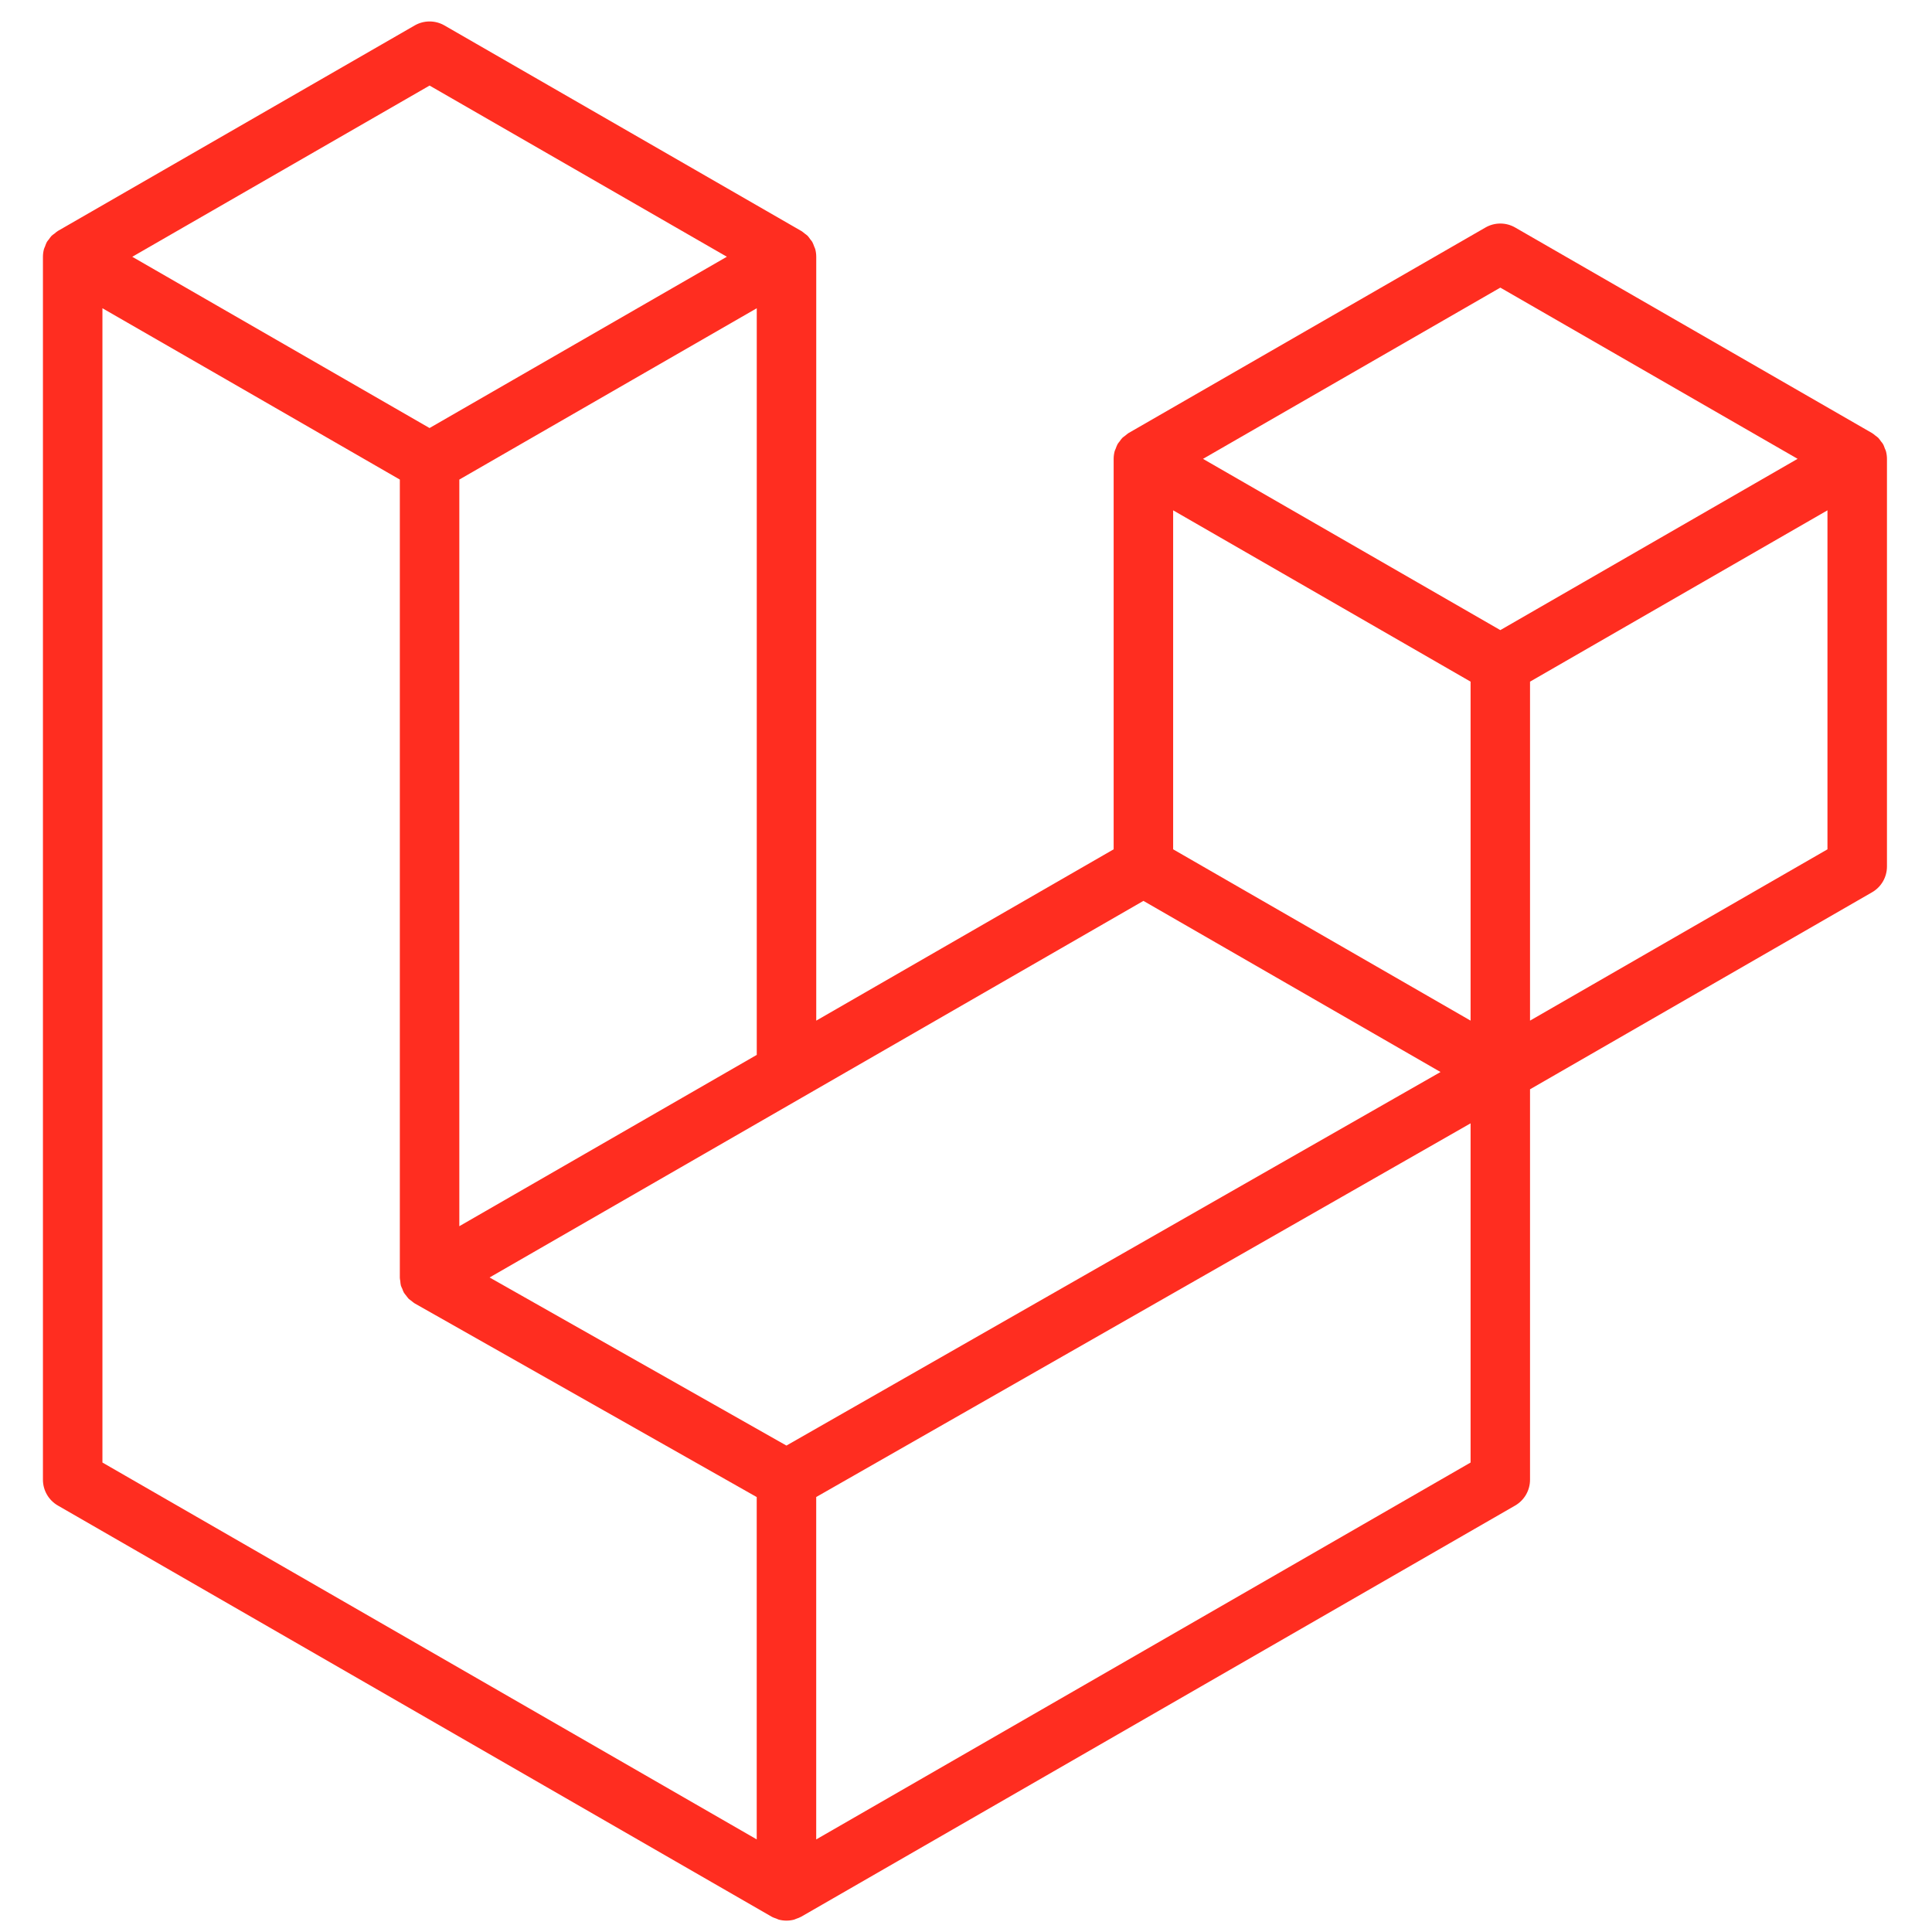
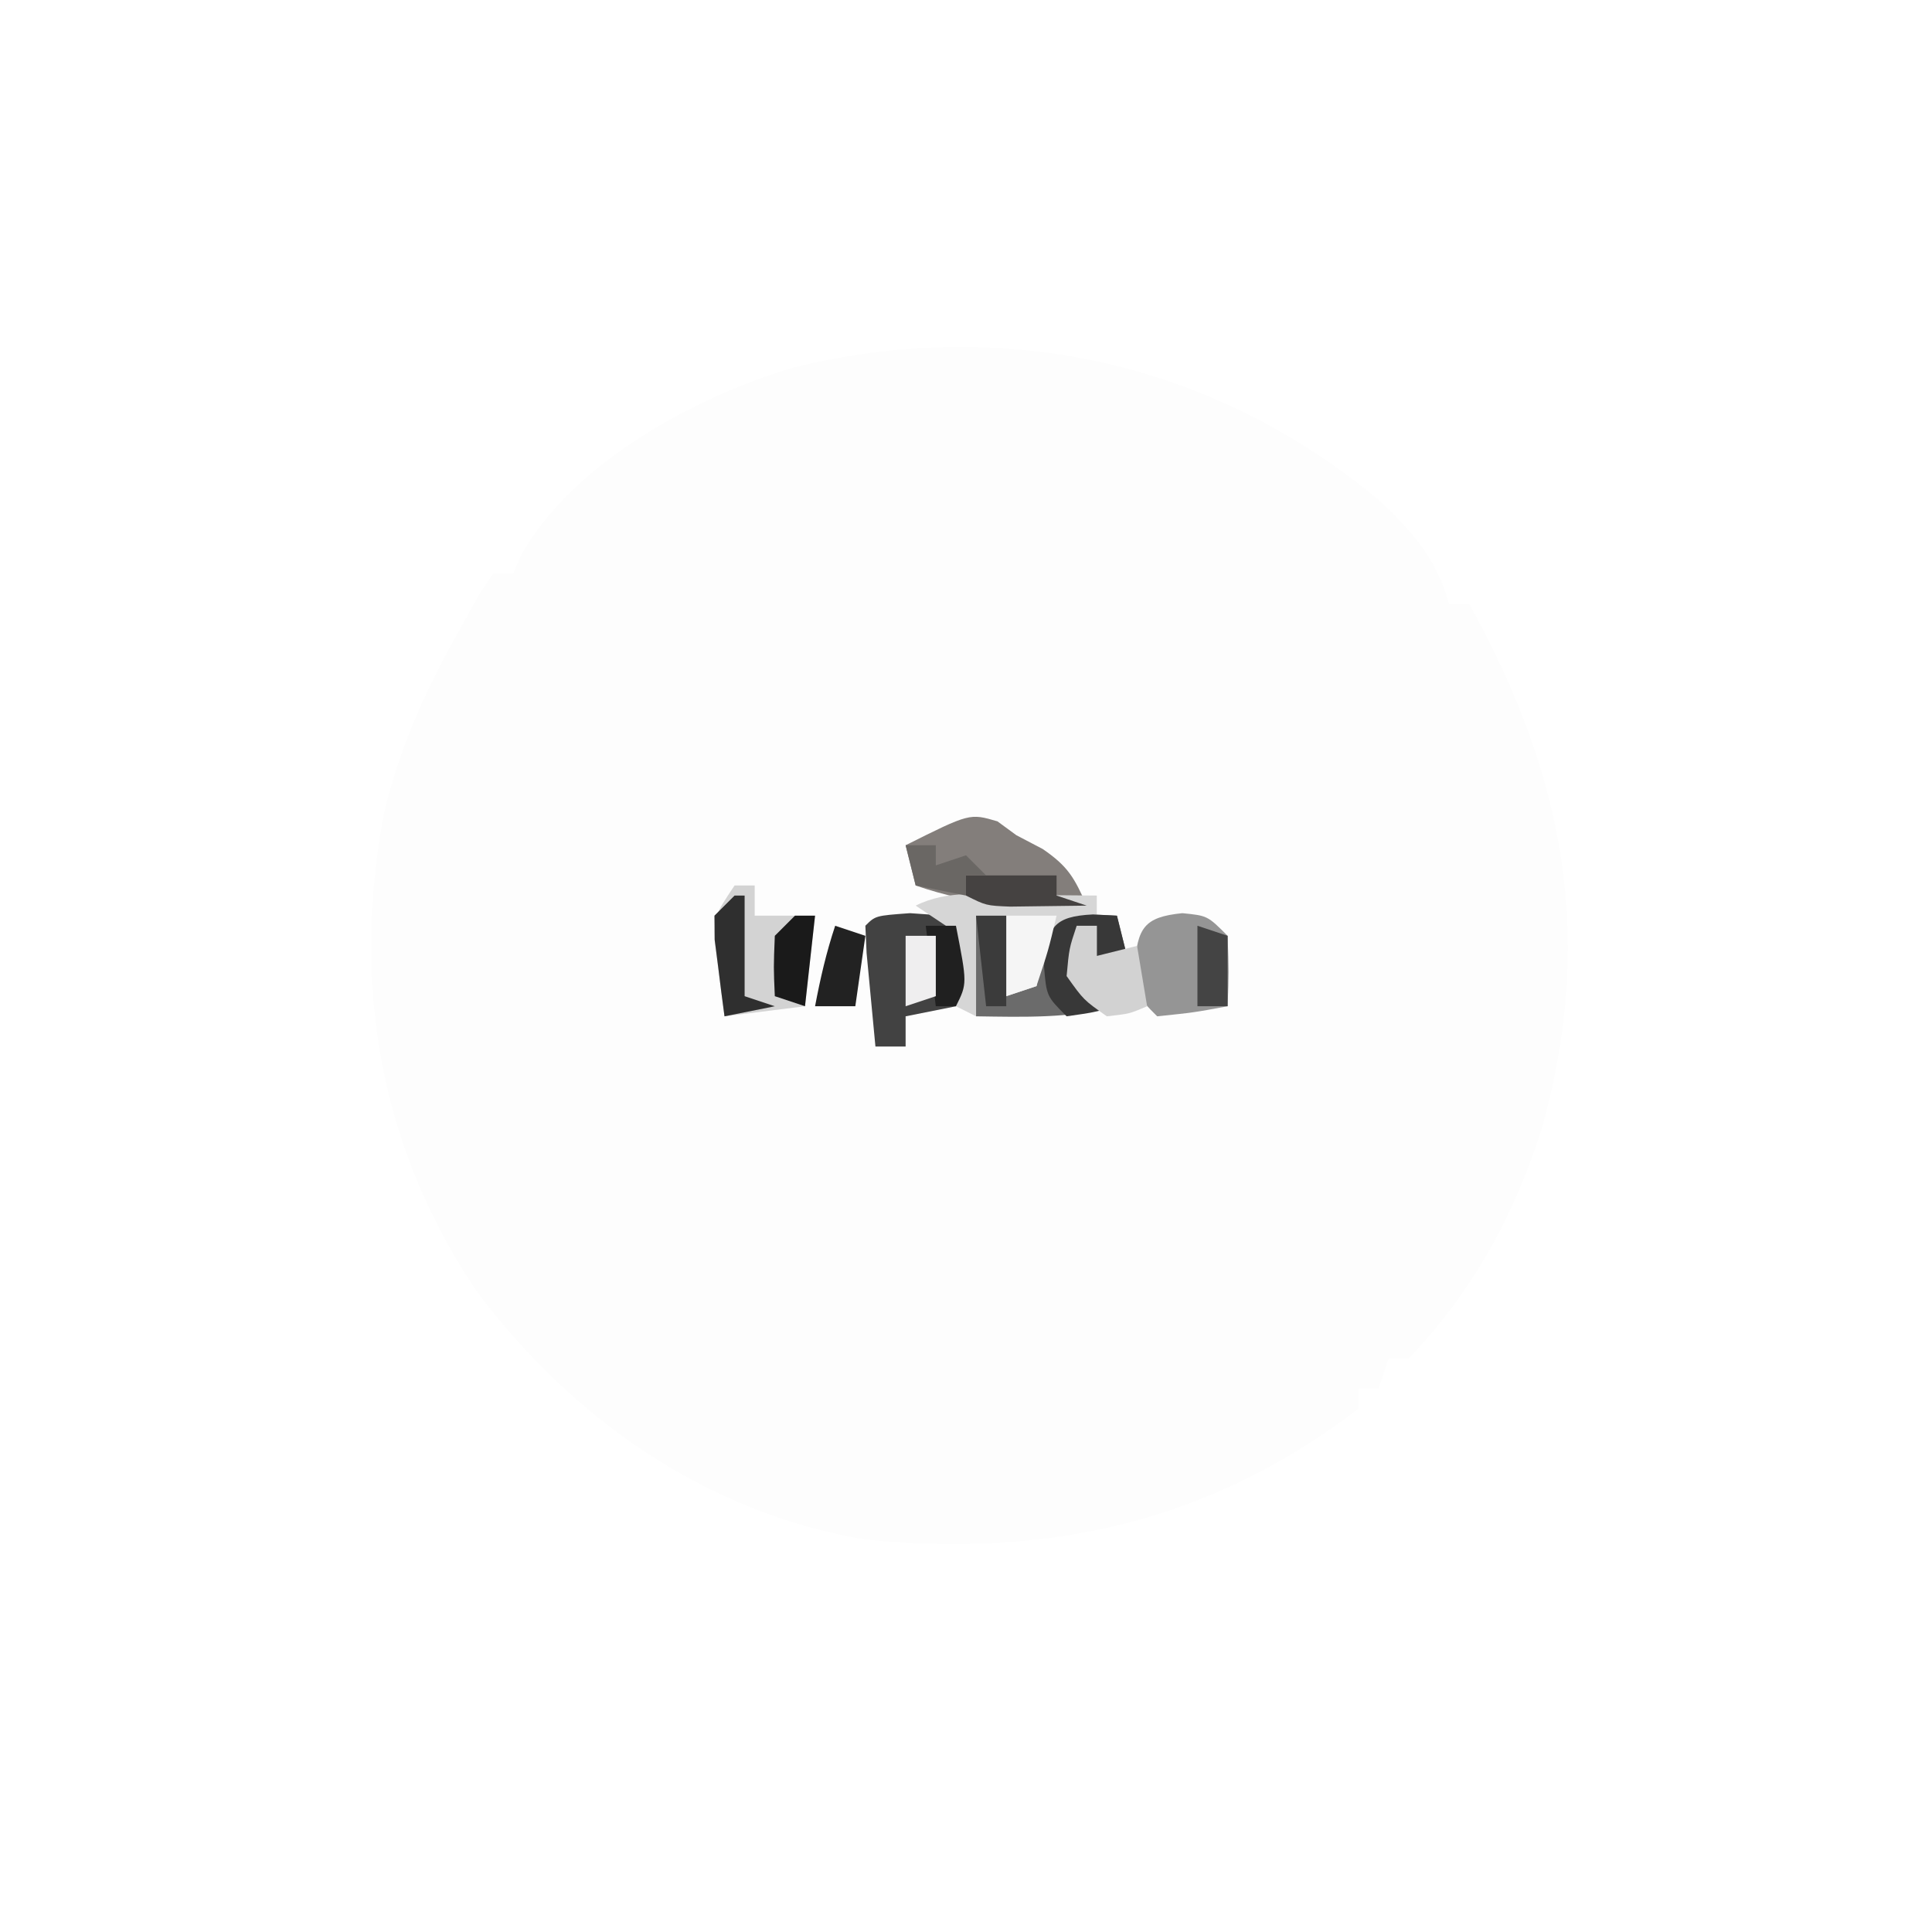
- <svg xmlns="http://www.w3.org/2000/svg" width="166" height="166" viewBox="0 0 166 166" fill="none">
-   <path fill-rule="evenodd" clip-rule="evenodd" d="M162.041 38.759C162.099 38.977 162.129 39.201 162.13 39.426V74.452C162.13 74.902 162.011 75.344 161.786 75.733C161.561 76.122 161.237 76.444 160.847 76.668L131.462 93.594V127.141C131.462 128.054 130.977 128.897 130.186 129.357L68.847 164.683C68.707 164.763 68.554 164.814 68.401 164.868C68.343 164.887 68.289 164.922 68.228 164.938C67.8 165.051 67.349 165.051 66.92 164.938C66.85 164.919 66.786 164.881 66.719 164.855C66.579 164.804 66.432 164.76 66.298 164.683L4.972 129.357C4.583 129.133 4.259 128.81 4.034 128.421C3.808 128.032 3.69 127.591 3.689 127.141L3.689 22.063C3.689 21.834 3.721 21.61 3.779 21.393C3.798 21.32 3.843 21.253 3.868 21.179C3.916 21.045 3.961 20.908 4.031 20.783C4.079 20.7 4.149 20.633 4.206 20.557C4.28 20.454 4.347 20.349 4.433 20.26C4.506 20.186 4.602 20.132 4.685 20.068C4.778 19.992 4.861 19.909 4.966 19.848L35.633 2.185C36.022 1.961 36.462 1.844 36.91 1.844C37.358 1.844 37.798 1.961 38.186 2.185L68.851 19.848H68.857C68.959 19.912 69.045 19.992 69.138 20.065C69.221 20.129 69.313 20.186 69.387 20.257C69.476 20.349 69.54 20.454 69.616 20.557C69.671 20.633 69.744 20.7 69.789 20.783C69.862 20.911 69.904 21.045 69.955 21.179C69.98 21.253 70.025 21.32 70.044 21.396C70.103 21.614 70.133 21.838 70.133 22.063V87.694L95.686 72.974V39.423C95.686 39.2 95.718 38.973 95.775 38.759C95.798 38.683 95.839 38.615 95.865 38.542C95.916 38.408 95.96 38.271 96.031 38.146C96.079 38.063 96.149 37.996 96.203 37.92C96.279 37.818 96.343 37.712 96.433 37.623C96.506 37.549 96.599 37.495 96.681 37.431C96.777 37.355 96.86 37.272 96.962 37.211L127.633 19.548C128.021 19.324 128.461 19.206 128.91 19.206C129.358 19.206 129.798 19.324 130.186 19.548L160.85 37.211C160.959 37.275 161.042 37.355 161.137 37.428C161.217 37.492 161.31 37.549 161.383 37.62C161.473 37.712 161.536 37.818 161.613 37.92C161.67 37.996 161.741 38.063 161.785 38.146C161.859 38.271 161.9 38.408 161.951 38.542C161.98 38.615 162.021 38.683 162.041 38.759ZM157.018 72.974V43.848L146.287 50.028L131.462 58.568V87.694L157.021 72.974H157.018ZM126.354 125.663V96.518L111.771 104.85L70.13 128.626V158.046L126.354 125.663ZM8.801 26.485V125.663L65.018 158.043V128.629L35.649 112L35.64 111.994L35.627 111.988C35.528 111.93 35.445 111.847 35.353 111.777C35.273 111.713 35.18 111.662 35.11 111.592L35.104 111.582C35.021 111.502 34.963 111.403 34.893 111.314C34.829 111.228 34.753 111.154 34.702 111.065L34.699 111.055C34.641 110.96 34.606 110.845 34.565 110.736C34.523 110.64 34.469 110.551 34.443 110.449C34.411 110.328 34.405 110.197 34.392 110.072C34.379 109.976 34.354 109.881 34.354 109.785V109.778V41.205L19.532 32.662L8.801 26.485ZM36.913 7.35L11.364 22.063L36.907 36.777L62.453 22.06L36.907 7.35H36.913ZM50.2 99.174L65.022 90.637V26.485L54.291 32.665L39.466 41.205V105.357L50.2 99.174ZM128.91 24.713L103.363 39.426L128.91 54.14L154.453 39.423L128.91 24.713ZM126.354 58.568L111.529 50.028L100.798 43.848V72.974L115.619 81.511L126.354 87.694V58.568ZM67.571 124.205L105.042 102.803L123.772 92.109L98.245 77.405L68.854 94.334L42.066 109.762L67.571 124.205Z" fill="#FF2D20" />
+ <svg xmlns="http://www.w3.org/2000/svg" version="1.1" width="192" height="192">
+   <path d="M0 0 C3.242 3.094 5.607 5.735 6.816 10.168 C7.476 10.168 8.136 10.168 8.816 10.168 C18.264 27.199 21.37 43.447 16.012 62.398 C13.293 70.973 9.083 78.633 2.816 85.168 C2.156 85.168 1.496 85.168 0.816 85.168 C0.321 86.653 0.321 86.653 -0.184 88.168 C-0.844 88.168 -1.504 88.168 -2.184 88.168 C-2.184 88.828 -2.184 89.488 -2.184 90.168 C-16.947 101.446 -32.924 104.975 -51.184 103.168 C-67.069 100.496 -80.376 91.119 -89.871 78.418 C-99.475 64.1 -102.187 47.994 -99.059 31.168 C-97.451 24.256 -94.696 18.305 -91.184 12.168 C-90.668 11.231 -90.152 10.294 -89.621 9.328 C-88.91 8.259 -88.91 8.259 -88.184 7.168 C-87.524 7.168 -86.864 7.168 -86.184 7.168 C-85.936 6.588 -85.689 6.008 -85.434 5.41 C-80.298 -3.802 -68.143 -10.406 -58.309 -13.309 C-37.356 -18.47 -16.448 -13.8 0 0 Z " fill="#FDFDFD" transform="translate(137.1836,49.83203)" />
+   <path d="M0 0 C0.619 0.454 1.238 0.907 1.875 1.375 C2.741 1.829 3.607 2.283 4.5 2.75 C7.054 4.498 7.642 5.625 8.875 8.375 C2.777 8.596 -2.341 8.387 -8.125 6.375 C-8.455 5.055 -8.785 3.735 -9.125 2.375 C-2.755 -0.81 -2.755 -0.81 0 0 Z " fill="#837E7B" transform="translate(99.125,81.625)" />
+   <path d="M0 0 C1.176 0.083 2.351 0.165 3.562 0.25 C5.562 3.25 5.562 3.25 5.188 6.438 C4.981 7.366 4.775 8.294 4.562 9.25 C2.913 9.58 1.262 9.91 -0.438 10.25 C-0.438 11.24 -0.438 12.23 -0.438 13.25 C-1.427 13.25 -2.417 13.25 -3.438 13.25 C-3.631 11.271 -3.818 9.292 -4 7.312 C-4.104 6.21 -4.209 5.108 -4.316 3.973 C-4.356 3.074 -4.396 2.176 -4.438 1.25 C-3.438 0.25 -3.438 0.25 0 0 Z " fill="#424242" transform="translate(90.4375,90.75)" />
+   <path d="M0 0 C0.99 0 1.98 0 3 0 C3.33 2.31 3.66 4.62 4 7 C4.66 7 5.32 7 6 7 C6.186 5.824 6.186 5.824 6.375 4.625 C7 2 7 2 9 0 C11.625 -0.125 11.625 -0.125 14 0 C14.33 1.32 14.66 2.64 15 4 C14.01 4 13.02 4 12 4 C12 3.01 12 2.02 12 1 C11.01 1.495 11.01 1.495 10 2 C10.27 4.437 10.27 4.437 11 7 C11.99 7.66 12.98 8.32 14 9 C9.297 10.214 4.826 10.072 0 10 C0 6.7 0 3.4 0 0 Z " fill="#6B6B6B" transform="translate(97,91)" />
+   <path d="M0 0 C0.66 0 1.32 0 2 0 C2 0.99 2 1.98 2 3 C3.98 3 5.96 3 8 3 C7.67 5.97 7.34 8.94 7 12 C4.36 12.33 1.72 12.66 -1 13 C-1.222 11.398 -1.427 9.793 -1.625 8.188 C-1.741 7.294 -1.857 6.401 -1.977 5.48 C-2 3 -2 3 0 0 Z " fill="#D3D3D3" transform="translate(73,88)" />
+   <path d="M0 0 C2.5 0.25 2.5 0.25 4.5 2.25 C4.625 5.875 4.625 5.875 4.5 9.25 C1.125 9.875 1.125 9.875 -2.5 10.25 C-4.5 8.25 -4.5 8.25 -4.75 5.25 C-4.436 1.483 -3.837 0.384 0 0 Z " fill="#959595" transform="translate(117.5,90.75)" />
+   <path d="M0 0 C0.754 0.005 1.508 0.009 2.285 0.014 C4.148 0.025 6.012 0.043 7.875 0.062 C7.875 0.723 7.875 1.383 7.875 2.062 C7.071 2.516 6.266 2.97 5.438 3.438 C2.706 4.775 2.706 4.775 2.25 7.188 C2.126 7.806 2.002 8.425 1.875 9.062 C0.885 9.393 -0.105 9.723 -1.125 10.062 C-1.125 7.423 -1.125 4.782 -1.125 2.062 C-2.115 2.062 -3.105 2.062 -4.125 2.062 C-4.125 5.362 -4.125 8.662 -4.125 12.062 C-4.785 11.732 -5.445 11.402 -6.125 11.062 C-6.104 10.114 -6.084 9.165 -6.062 8.188 C-5.899 5.156 -5.899 5.156 -7.125 3.062 C-8.115 2.402 -9.105 1.742 -10.125 1.062 C-6.937 -0.532 -3.496 -0.039 0 0 Z " fill="#D6D6D6" transform="translate(101.125,88.9375)" />
+   <path d="M0 0 C0.784 0.041 1.567 0.083 2.375 0.125 C2.705 1.445 3.035 2.765 3.375 4.125 C2.385 4.125 1.395 4.125 0.375 4.125 C0.375 3.135 0.375 2.145 0.375 1.125 C-0.615 1.62 -0.615 1.62 -1.625 2.125 C-1.355 4.562 -1.355 4.562 -0.625 7.125 C0.365 7.785 1.355 8.445 2.375 9.125 C0 9.75 0 9.75 -2.625 10.125 C-4.625 8.125 -4.625 8.125 -4.875 5.125 C-4.554 1.275 -3.941 0.188 0 0 Z " fill="#383838" transform="translate(108.625,90.875)" />
+   <path d="M0 0 C0.66 0 1.32 0 2 0 C2 0.99 2 1.98 2 3 C3.32 2.67 4.64 2.34 6 2 C6.33 3.98 6.66 5.96 7 8 C5.25 8.75 5.25 8.75 3 9 C0.688 7.375 0.688 7.375 -1 5 C-0.75 2.25 -0.75 2.25 0 0 Z " fill="#D2D2D2" transform="translate(107,92)" />
+   <path d="M0 0 C0.99 0.33 1.98 0.66 3 1 C2.67 3.31 2.34 5.62 2 8 C0.68 8 -0.64 8 -2 8 C-1.477 5.237 -0.891 2.674 0 0 Z " fill="#222222" transform="translate(83,92)" />
+   <path d="M0 0 C0.33 0 0.66 0 1 0 C1 3.3 1 6.6 1 10 C1.99 10.33 2.98 10.66 4 11 C2.35 11.33 0.7 11.66 -1 12 C-1.222 10.377 -1.427 8.751 -1.625 7.125 C-1.741 6.22 -1.857 5.315 -1.977 4.383 C-1.984 3.596 -1.992 2.81 -2 2 C-1.34 1.34 -0.68 0.68 0 0 Z " fill="#2F2F2F" transform="translate(73,89)" />
+   <path d="M0 0 C0.66 0 1.32 0 2 0 C1.67 2.97 1.34 5.94 1 9 C0.01 8.67 -0.98 8.34 -2 8 C-2.125 5.125 -2.125 5.125 -2 2 C-1.34 1.34 -0.68 0.68 0 0 Z " fill="#1A1A1A" transform="translate(79,91)" />
+   <path d="M0 0 C2.97 0 5.94 0 9 0 C9 0.66 9 1.32 9 2 C9.99 2.33 10.98 2.66 12 3 C10.375 3.027 8.75 3.046 7.125 3.062 C5.768 3.08 5.768 3.08 4.383 3.098 C2 3 2 3 0 2 C0 1.34 0 0.68 0 0 Z " fill="#454241" transform="translate(96,87)" />
+   <path d="M0 0 C1.65 0 3.3 0 5 0 C4.188 3.438 4.188 3.438 3 7 C2.01 7.33 1.02 7.66 0 8 C0 5.36 0 2.72 0 0 Z " fill="#F5F5F5" transform="translate(100,91)" />
+   <path d="M0 0 C0.99 0.33 1.98 0.66 3 1 C3 3.31 3 5.62 3 8 C2.01 8 1.02 8 0 8 C0 5.36 0 2.72 0 0 Z " fill="#444444" transform="translate(119,92)" />
+   <path d="M0 0 C0.99 0 1.98 0 3 0 C3 0.66 3 1.32 3 2 C3.99 1.67 4.98 1.34 6 1 C6.66 1.66 7.32 2.32 8 3 C7.34 3 6.68 3 6 3 C6 3.66 6 4.32 6 5 C4.35 4.67 2.7 4.34 1 4 C0.67 2.68 0.34 1.36 0 0 Z " fill="#6A6764" transform="translate(90,84)" />
+   <path d="M0 0 C0.99 0 1.98 0 3 0 C4.125 5.75 4.125 5.75 3 8 C2.34 8 1.68 8 1 8 C0.67 5.36 0.34 2.72 0 0 Z " fill="#202020" transform="translate(92,92)" />
+   <path d="M0 0 C0.99 0 1.98 0 3 0 C3 1.98 3 3.96 3 6 C2.01 6.33 1.02 6.66 0 7 C0 4.69 0 2.38 0 0 Z " fill="#EFEEEF" transform="translate(90,93)" />
+   <path d="M0 0 C0.99 0 1.98 0 3 0 C3 2.97 3 5.94 3 9 C2.34 9 1.68 9 1 9 C0.67 6.03 0.34 3.06 0 0 Z " fill="#3B3B3B" transform="translate(97,91)" />
</svg>
